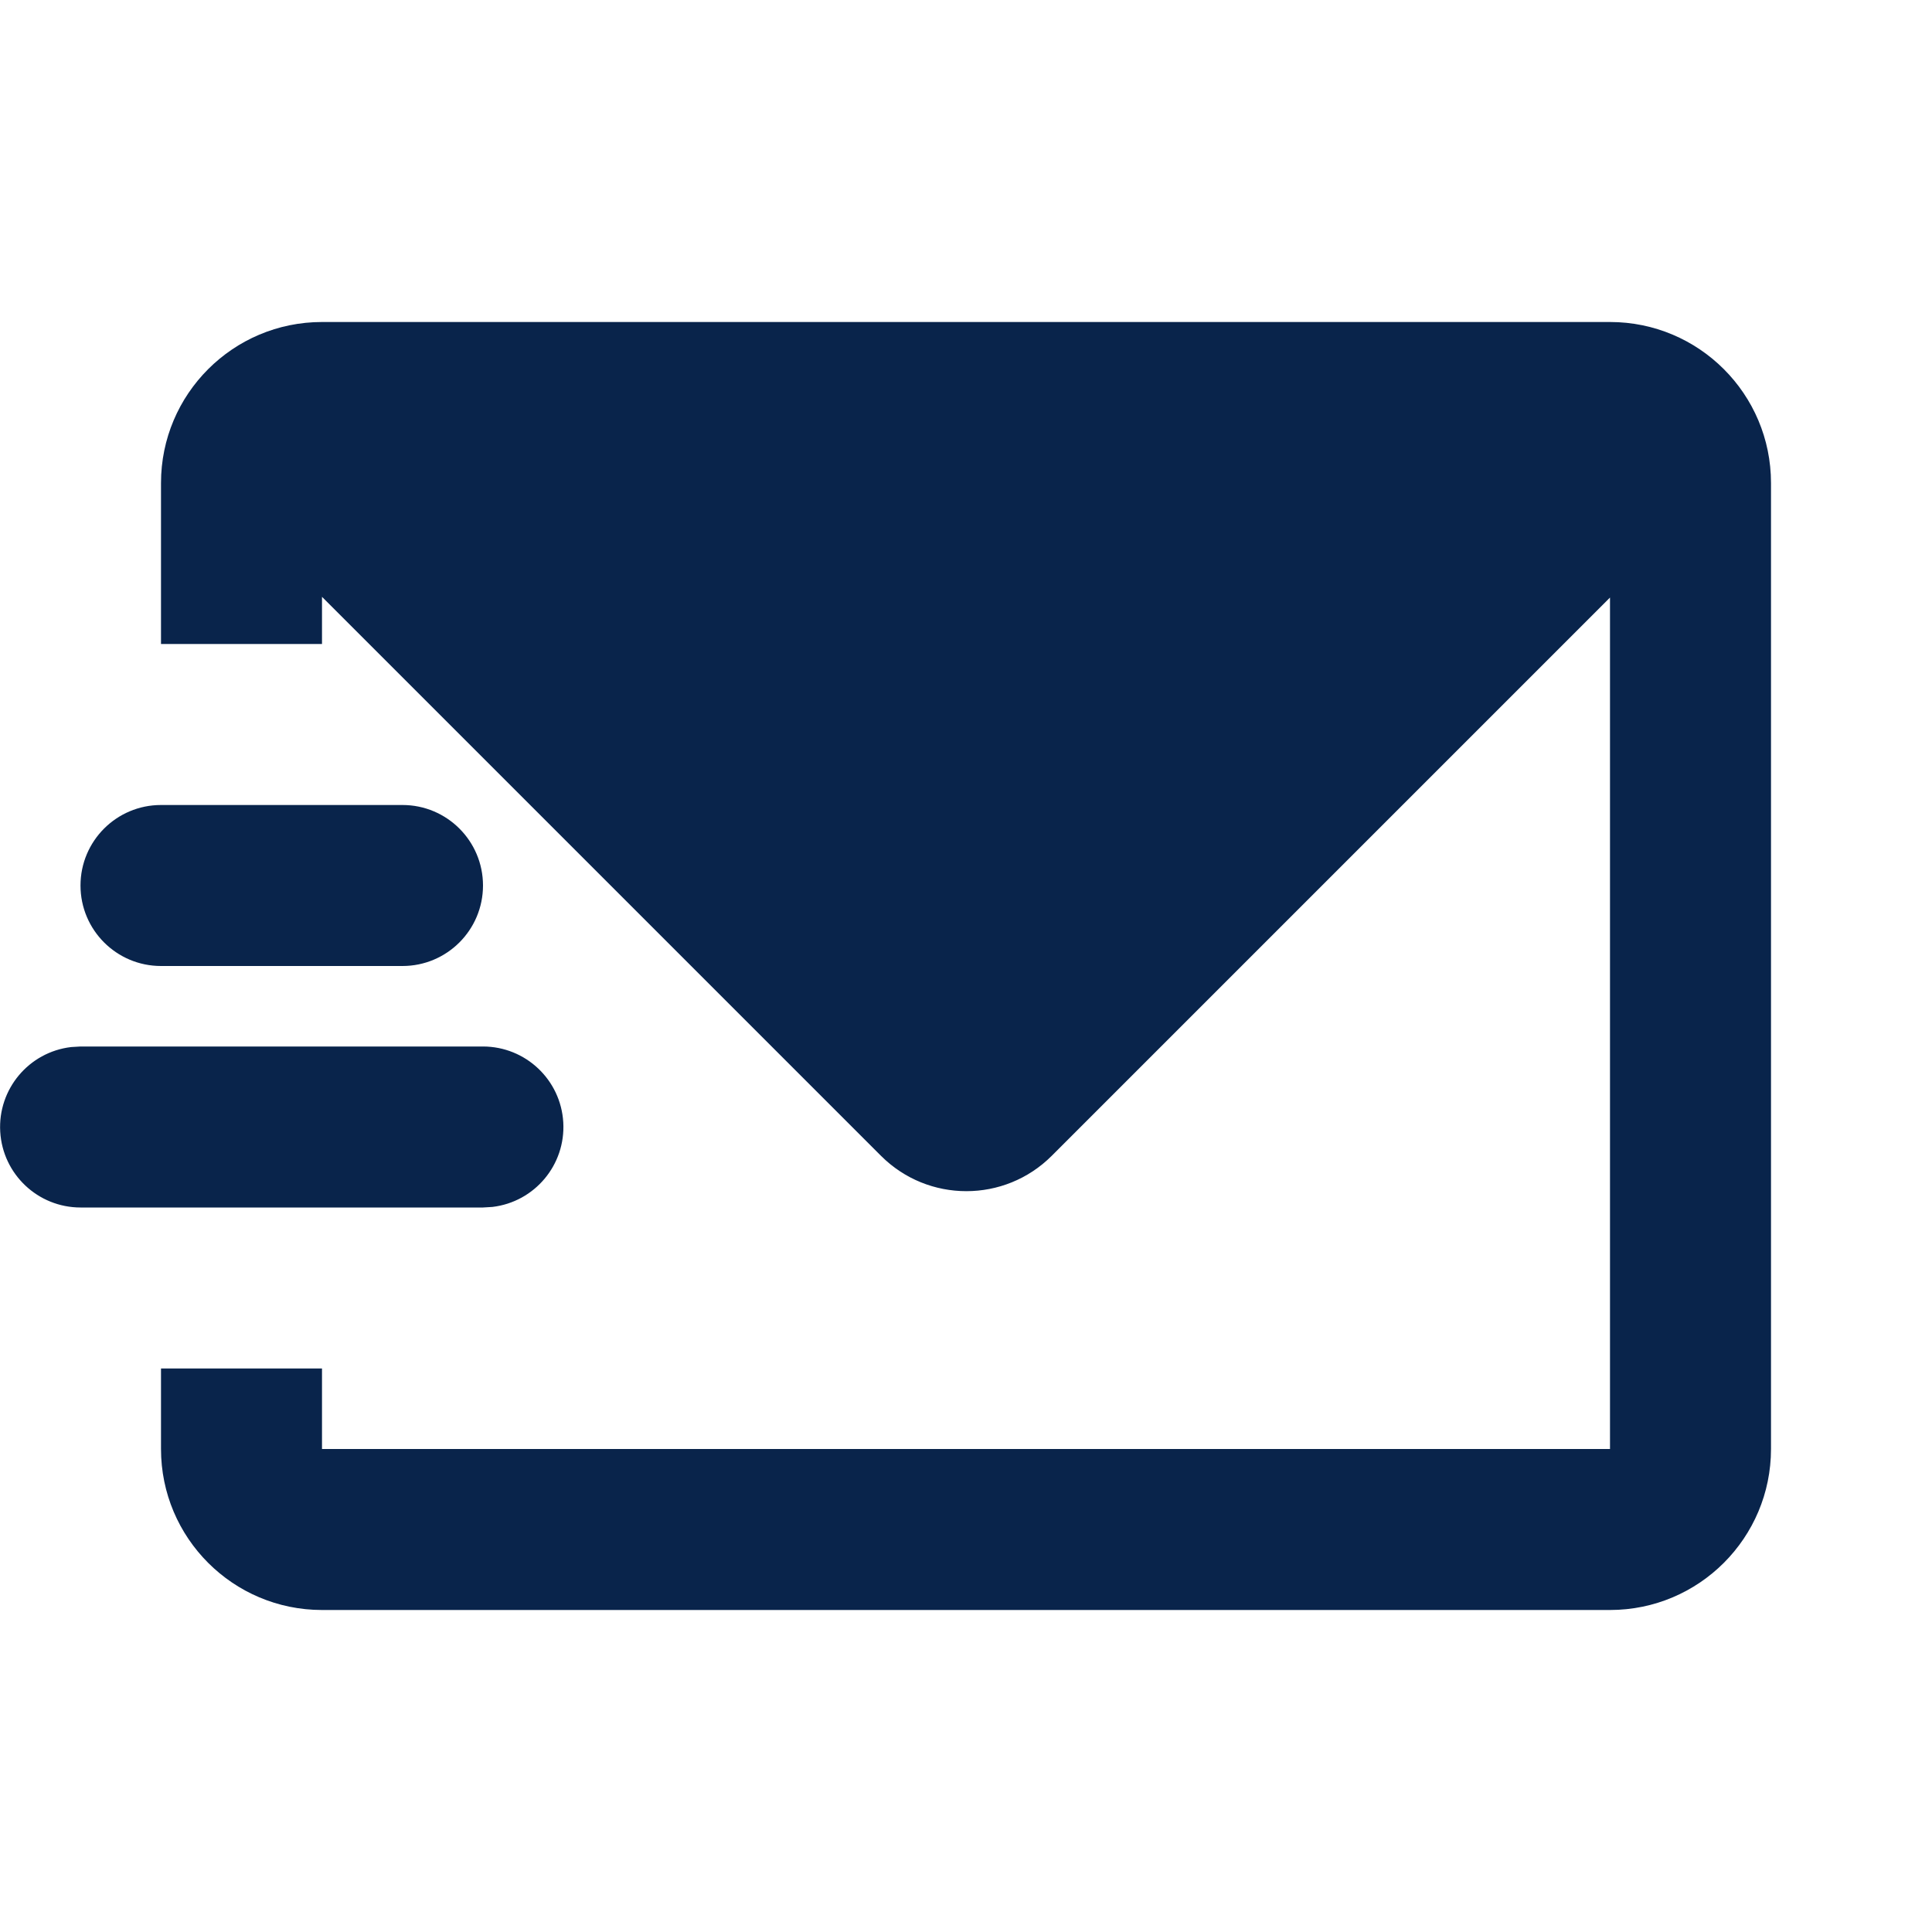
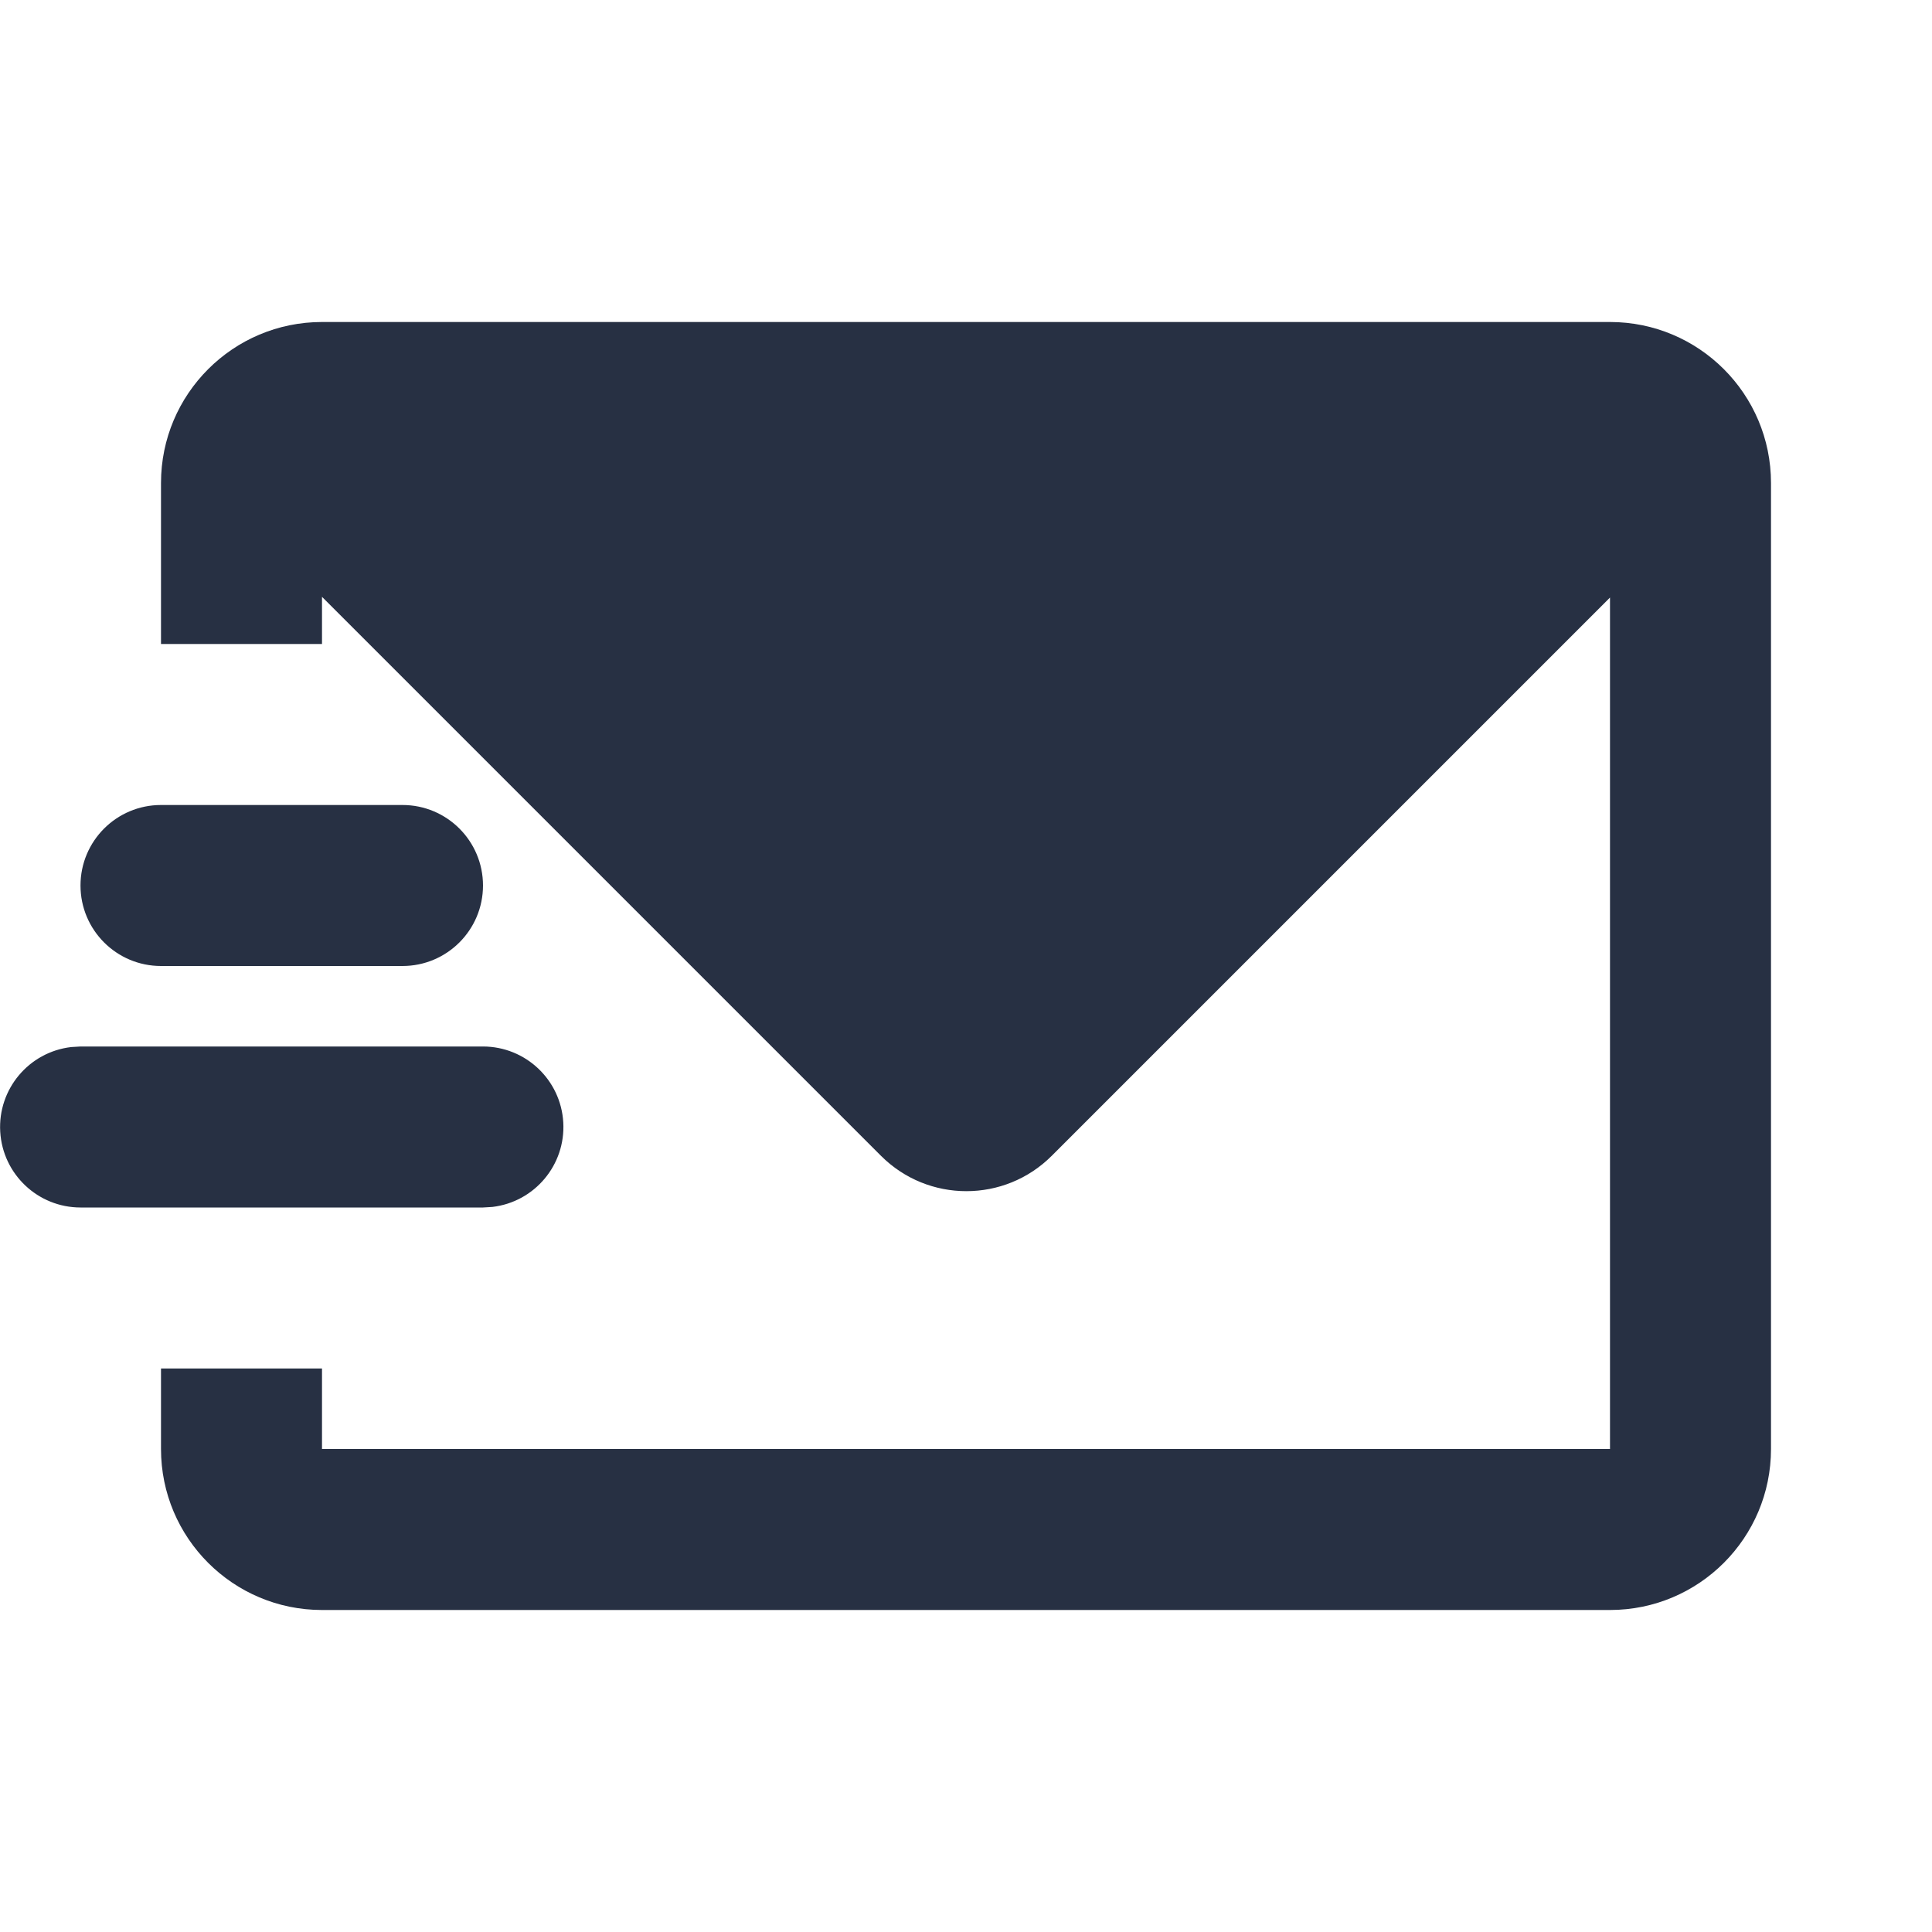
<svg xmlns="http://www.w3.org/2000/svg" width="24" height="24" viewBox="0 0 24 24">
  <g fill="none" fill-rule="nonzero">
    <path d="M24 0v24H0V0h24ZM12.593 23.258l-.011.002-.071.035-.02.004-.014-.004-.071-.035c-.01-.004-.019-.001-.024.005l-.004.01-.017.428.005.02.01.013.104.074.015.004.012-.004.104-.074.012-.016.004-.017-.017-.427c-.002-.01-.009-.017-.017-.018Zm.265-.113-.013.002-.185.093-.01.01-.003.011.018.43.005.012.008.007.201.093c.012.004.023 0 .029-.008l.004-.014-.034-.614c-.003-.012-.01-.02-.02-.022Zm-.715.002a.023.023 0 0 0-.027.006l-.006.014-.034.614c0 .012.007.02.017.024l.015-.002.201-.093.01-.008.004-.011.017-.43-.003-.012-.01-.01-.184-.092Z" />
-     <path fill="#09244BFF" d="M20 4a2 2 0 0 1 2 2v12a2 2 0 0 1-2 2H4a2 2 0 0 1-2-2v-1h2v1h16V7.423l-6.935 6.935a1.5 1.5 0 0 1-2.121 0L4 7.414V8H2V6a2 2 0 0 1 2-2h16ZM6 13a1 1 0 0 1 .117 1.993L6 15H1a1 1 0 0 1-.117-1.993L1 13h5Zm-1-3a1 1 0 1 1 0 2H2a1 1 0 1 1 0-2h3Z" />
+     <path fill="#273043FF" d="M20 4a2 2 0 0 1 2 2v12a2 2 0 0 1-2 2H4a2 2 0 0 1-2-2v-1h2v1h16V7.423l-6.935 6.935a1.5 1.5 0 0 1-2.121 0L4 7.414V8H2V6a2 2 0 0 1 2-2h16ZM6 13a1 1 0 0 1 .117 1.993L6 15H1a1 1 0 0 1-.117-1.993L1 13h5Zm-1-3a1 1 0 1 1 0 2H2a1 1 0 1 1 0-2h3Z" />
  </g>
</svg>
